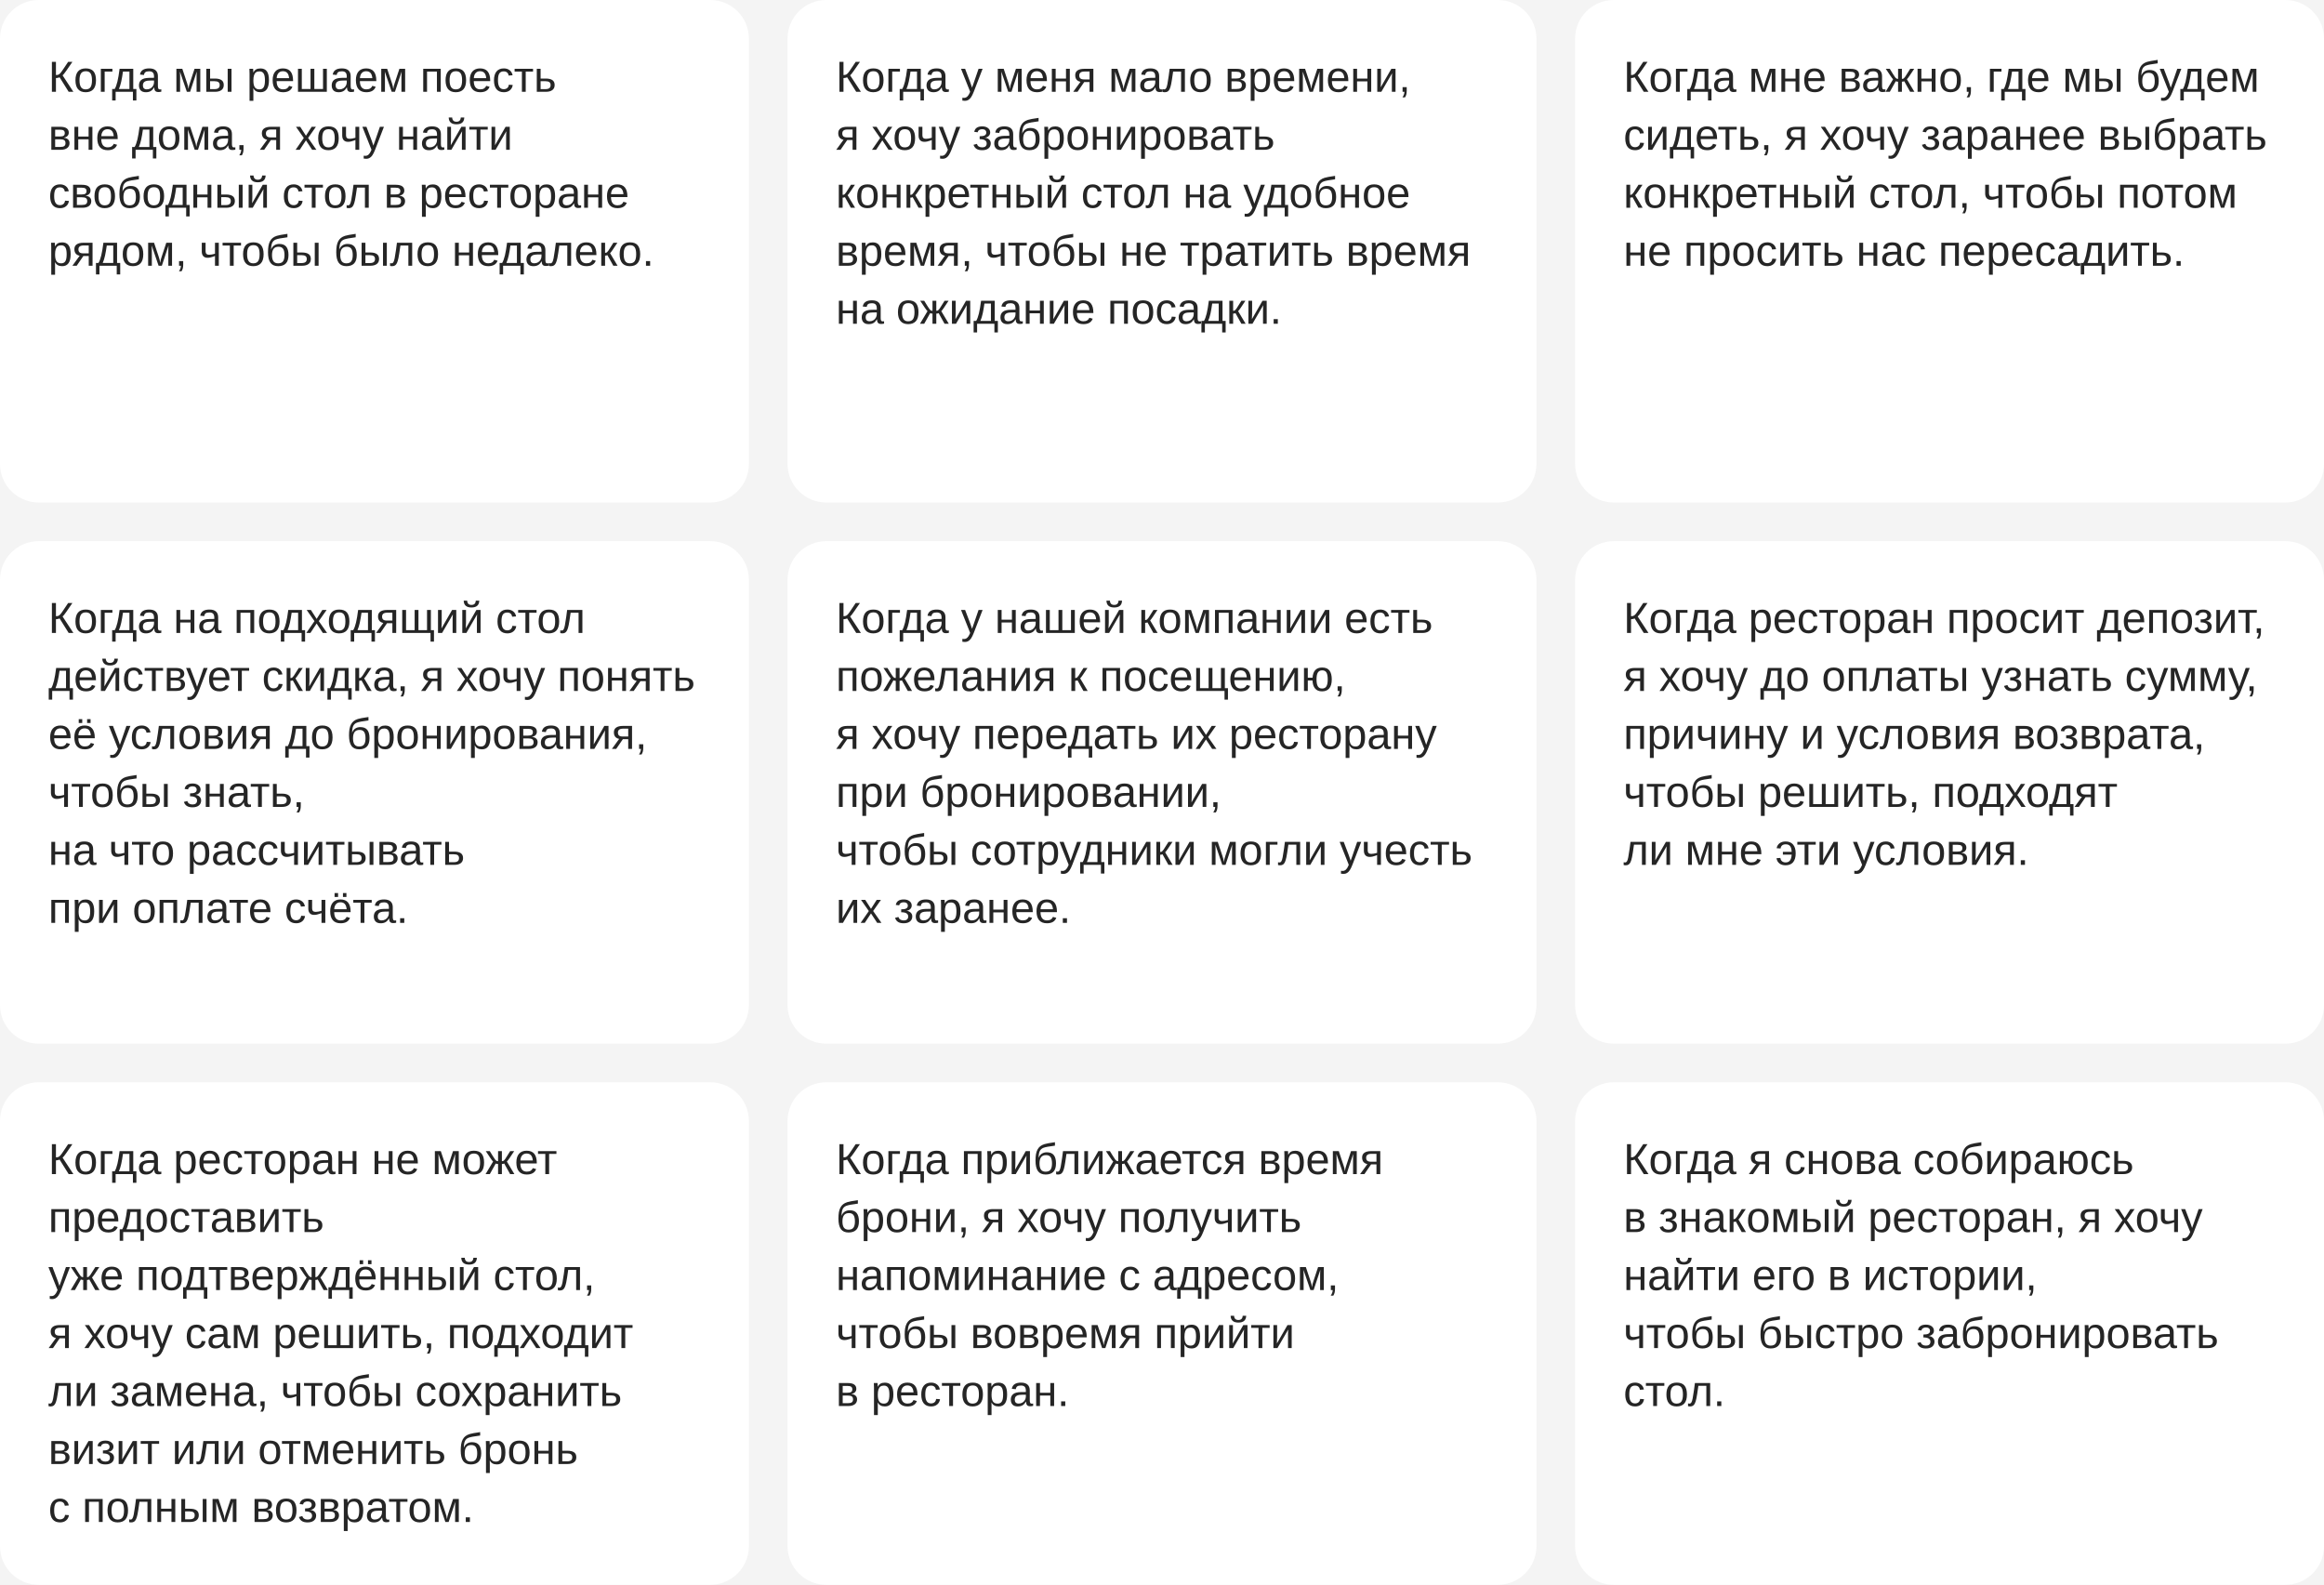
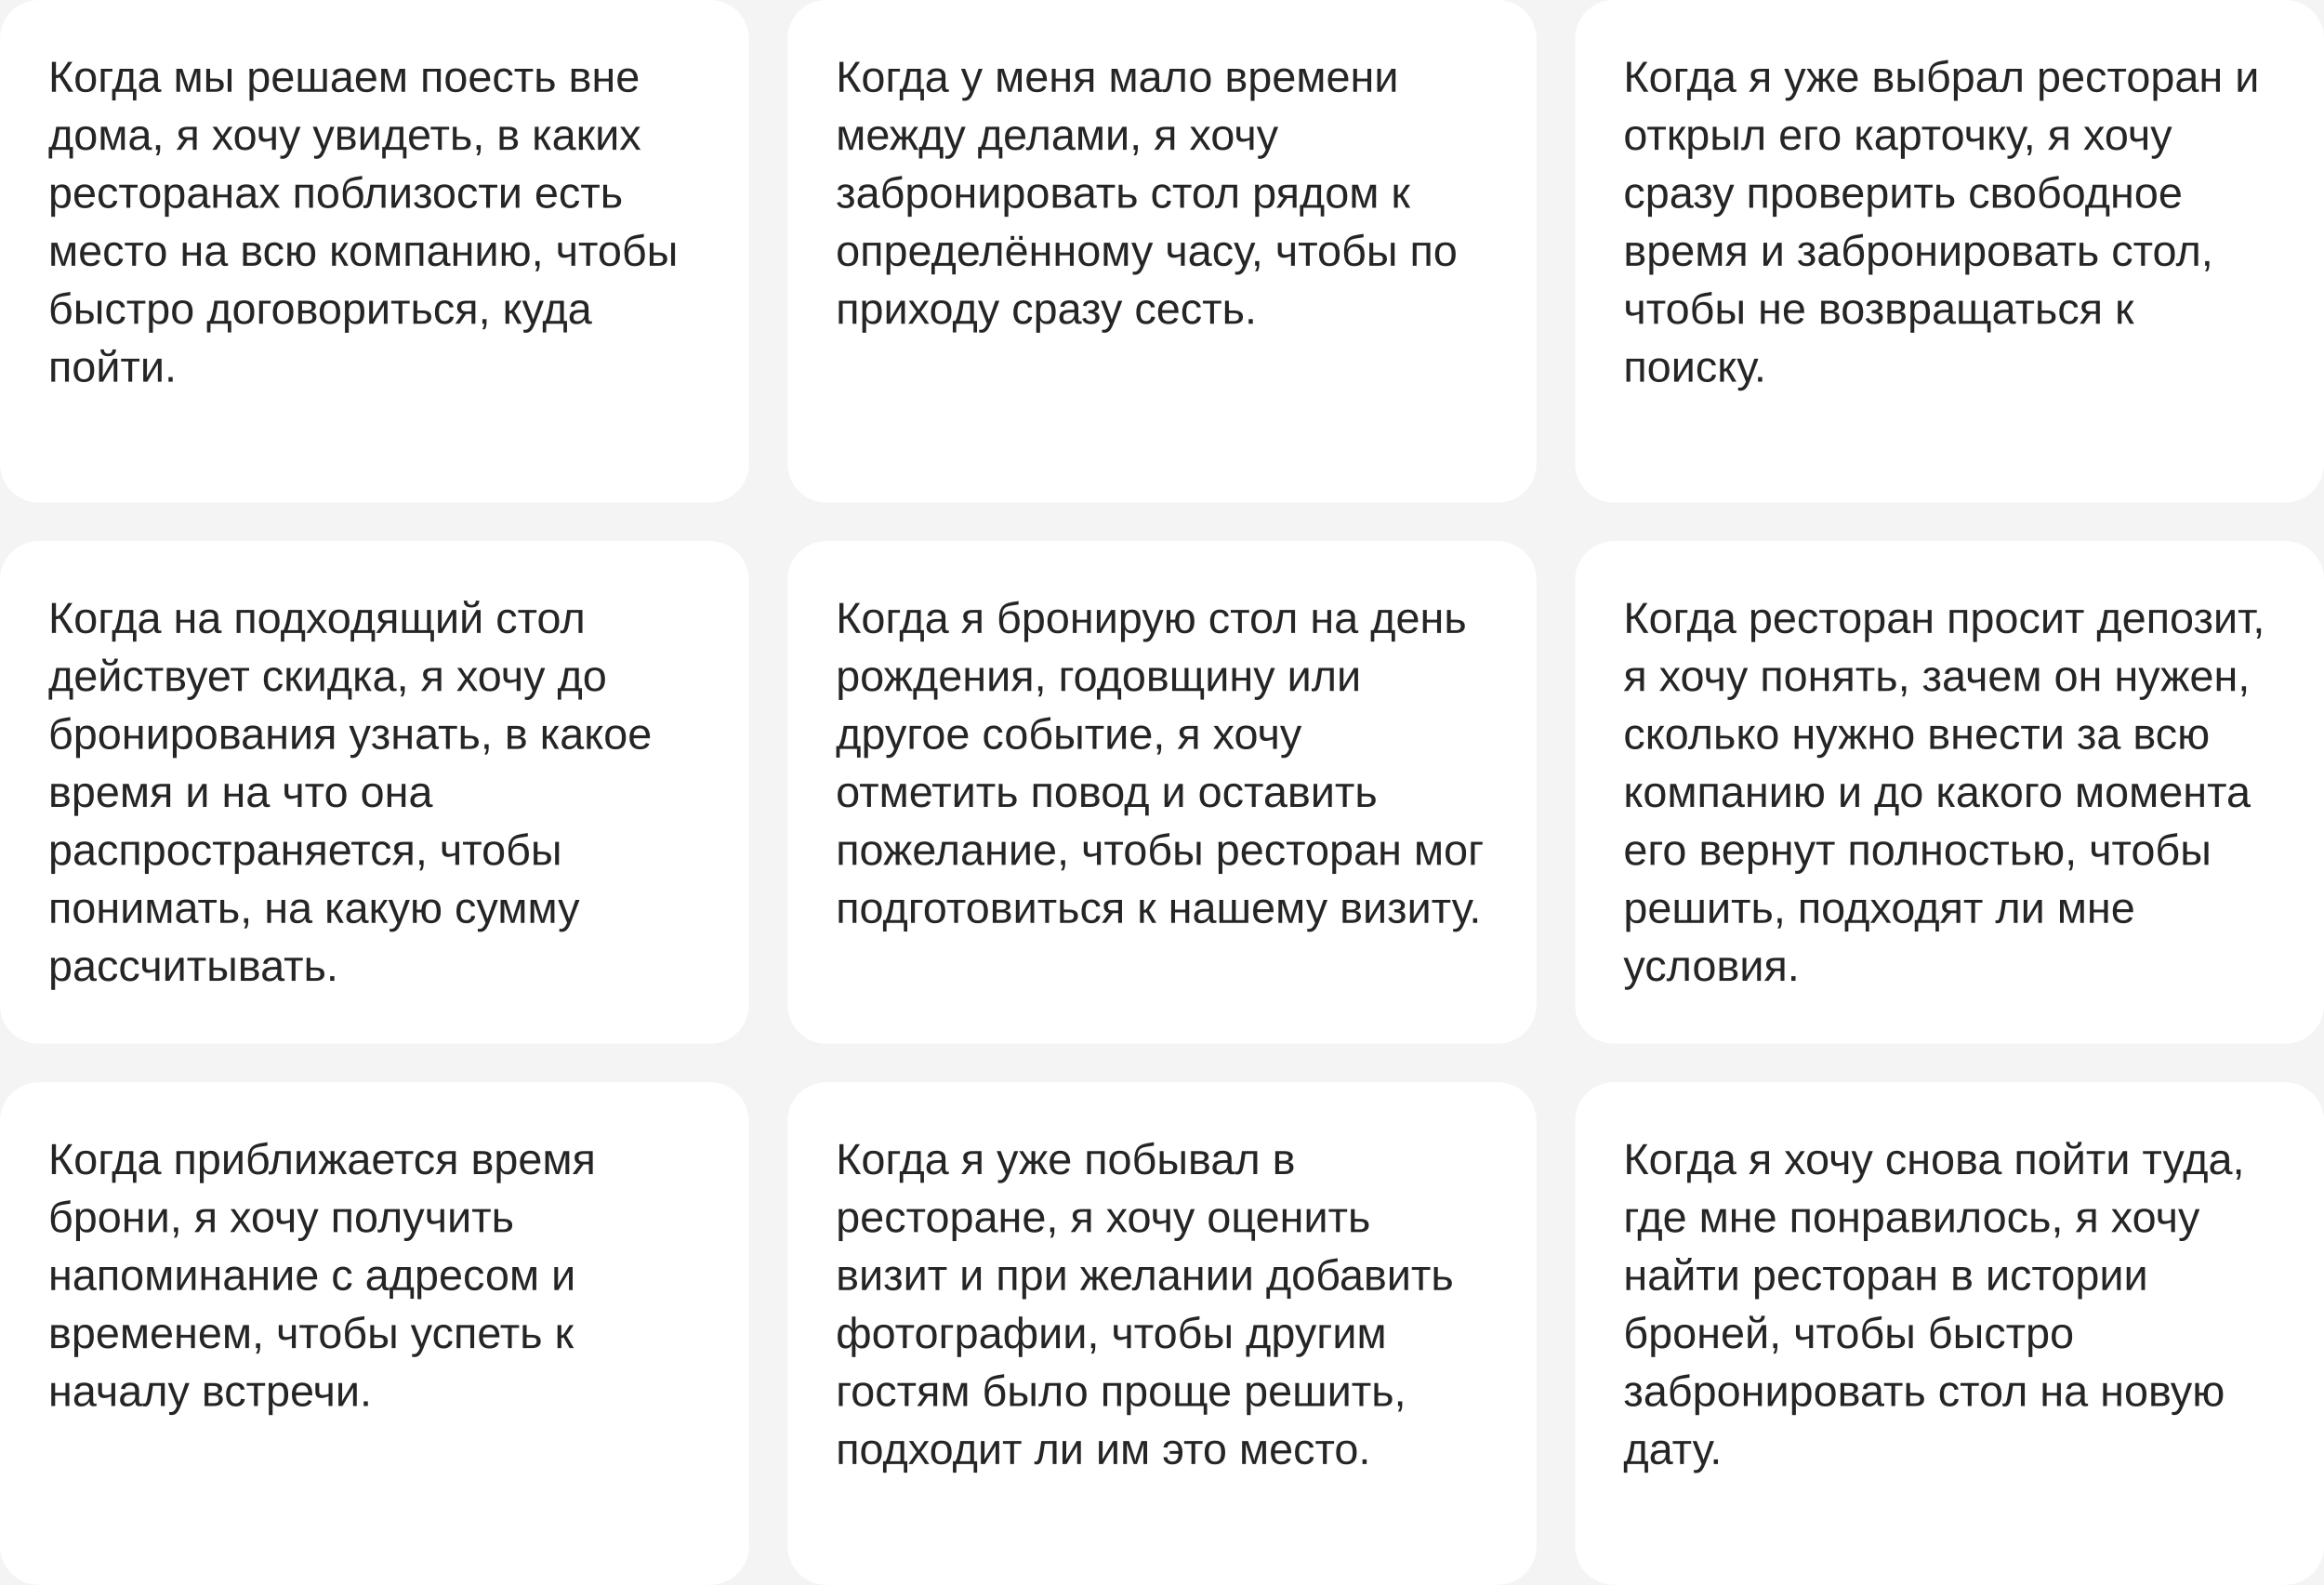
<svg xmlns="http://www.w3.org/2000/svg" viewBox="0 0 962 656" width="962" height="656" font-family="Arial, sans-serif">
  <rect width="100%" height="100%" fill="#f4f4f4" />
  <rect x="0" y="0" width="310" height="208" rx="16" fill="#fff" />
-   <text x="20" y="38" font-size="18" fill="#252525">Когда мы решаем поесть</text>
-   <text x="20" y="62" font-size="18" fill="#252525">вне дома, я хочу найти</text>
-   <text x="20" y="86" font-size="18" fill="#252525">свободный стол в ресторане</text>
-   <text x="20" y="110" font-size="18" fill="#252525">рядом, чтобы было недалеко.</text>
+   <text x="20" y="38" font-size="18" fill="#252525">Когда мы решаем поесть вне</text>
+   <text x="20" y="62" font-size="18" fill="#252525">дома, я хочу увидеть, в каких</text>
+   <text x="20" y="86" font-size="18" fill="#252525">ресторанах поблизости есть</text>
+   <text x="20" y="110" font-size="18" fill="#252525">место на всю компанию, чтобы</text>
+   <text x="20" y="134" font-size="18" fill="#252525">быстро договориться, куда</text>
+   <text x="20" y="158" font-size="18" fill="#252525">пойти.</text>
  <rect x="326" y="0" width="310" height="208" rx="16" fill="#fff" />
-   <text x="346" y="38" font-size="18" fill="#252525">Когда у меня мало времени,</text>
-   <text x="346" y="62" font-size="18" fill="#252525">я хочу забронировать</text>
-   <text x="346" y="86" font-size="18" fill="#252525">конкретный стол на удобное</text>
-   <text x="346" y="110" font-size="18" fill="#252525">время, чтобы не тратить время</text>
-   <text x="346" y="134" font-size="18" fill="#252525">на ожидание посадки.</text>
+   <text x="346" y="38" font-size="18" fill="#252525">Когда у меня мало времени</text>
+   <text x="346" y="62" font-size="18" fill="#252525">между делами, я хочу</text>
+   <text x="346" y="86" font-size="18" fill="#252525">забронировать стол рядом к</text>
+   <text x="346" y="110" font-size="18" fill="#252525">определённому часу, чтобы по</text>
+   <text x="346" y="134" font-size="18" fill="#252525">приходу сразу сесть.</text>
  <rect x="652" y="0" width="310" height="208" rx="16" fill="#fff" />
-   <text x="672" y="38" font-size="18" fill="#252525">Когда мне важно, где мы будем</text>
-   <text x="672" y="62" font-size="18" fill="#252525">сидеть, я хочу заранее выбрать</text>
-   <text x="672" y="86" font-size="18" fill="#252525">конкретный стол, чтобы потом</text>
-   <text x="672" y="110" font-size="18" fill="#252525">не просить нас пересадить.</text>
+   <text x="672" y="38" font-size="18" fill="#252525">Когда я уже выбрал ресторан и</text>
+   <text x="672" y="62" font-size="18" fill="#252525">открыл его карточку, я хочу</text>
+   <text x="672" y="86" font-size="18" fill="#252525">сразу проверить свободное</text>
+   <text x="672" y="110" font-size="18" fill="#252525">время и забронировать стол,</text>
+   <text x="672" y="134" font-size="18" fill="#252525">чтобы не возвращаться к</text>
+   <text x="672" y="158" font-size="18" fill="#252525">поиску.</text>
  <rect x="0" y="224" width="310" height="208" rx="16" fill="#fff" />
-   <text x="20" y="262" font-size="18" fill="#252525">Когда на подходящий стол</text>
-   <text x="20" y="286" font-size="18" fill="#252525">действует скидка, я хочу понять</text>
-   <text x="20" y="310" font-size="18" fill="#252525">её условия до бронирования,</text>
-   <text x="20" y="334" font-size="18" fill="#252525">чтобы знать,</text>
-   <text x="20" y="358" font-size="18" fill="#252525">на что рассчитывать</text>
-   <text x="20" y="382" font-size="18" fill="#252525">при оплате счёта.</text>
+   <text x="20" y="262" font-size="18" fill="#252525">Когда на подходящий стол</text>
+   <text x="20" y="286" font-size="18" fill="#252525">действует скидка, я хочу до</text>
+   <text x="20" y="310" font-size="18" fill="#252525">бронирования узнать, в какое</text>
+   <text x="20" y="334" font-size="18" fill="#252525">время и на что она</text>
+   <text x="20" y="358" font-size="18" fill="#252525">распространяется, чтобы</text>
+   <text x="20" y="382" font-size="18" fill="#252525">понимать, на какую сумму</text>
+   <text x="20" y="406" font-size="18" fill="#252525">рассчитывать.</text>
  <rect x="326" y="224" width="310" height="208" rx="16" fill="#fff" />
-   <text x="346" y="262" font-size="18" fill="#252525">Когда у нашей компании есть</text>
-   <text x="346" y="286" font-size="18" fill="#252525">пожелания к посещению,</text>
-   <text x="346" y="310" font-size="18" fill="#252525">я хочу передать их ресторану</text>
-   <text x="346" y="334" font-size="18" fill="#252525">при бронировании,</text>
-   <text x="346" y="358" font-size="18" fill="#252525">чтобы сотрудники могли учесть</text>
-   <text x="346" y="382" font-size="18" fill="#252525">их заранее.</text>
+   <text x="346" y="262" font-size="18" fill="#252525">Когда я бронирую стол на день</text>
+   <text x="346" y="286" font-size="18" fill="#252525">рождения, годовщину или</text>
+   <text x="346" y="310" font-size="18" fill="#252525">другое событие, я хочу</text>
+   <text x="346" y="334" font-size="18" fill="#252525">отметить повод и оставить</text>
+   <text x="346" y="358" font-size="18" fill="#252525">пожелание, чтобы ресторан мог</text>
+   <text x="346" y="382" font-size="18" fill="#252525">подготовиться к нашему визиту.</text>
  <rect x="652" y="224" width="310" height="208" rx="16" fill="#fff" />
  <text x="672" y="262" font-size="18" fill="#252525">Когда ресторан просит депозит,</text>
-   <text x="672" y="286" font-size="18" fill="#252525">я хочу до оплаты узнать сумму,</text>
-   <text x="672" y="310" font-size="18" fill="#252525">причину и условия возврата,</text>
-   <text x="672" y="334" font-size="18" fill="#252525">чтобы решить, подходят</text>
-   <text x="672" y="358" font-size="18" fill="#252525">ли мне эти условия.</text>
+   <text x="672" y="286" font-size="18" fill="#252525">я хочу понять, зачем он нужен,</text>
+   <text x="672" y="310" font-size="18" fill="#252525">сколько нужно внести за всю</text>
+   <text x="672" y="334" font-size="18" fill="#252525">компанию и до какого момента</text>
+   <text x="672" y="358" font-size="18" fill="#252525">его вернут полностью, чтобы</text>
+   <text x="672" y="382" font-size="18" fill="#252525">решить, подходят ли мне</text>
+   <text x="672" y="406" font-size="18" fill="#252525">условия.</text>
  <rect x="0" y="448" width="310" height="208" rx="16" fill="#fff" />
-   <text x="20" y="486" font-size="18" fill="#252525">Когда ресторан не может</text>
-   <text x="20" y="510" font-size="18" fill="#252525">предоставить</text>
-   <text x="20" y="534" font-size="18" fill="#252525">уже подтверждённый стол,</text>
-   <text x="20" y="558" font-size="18" fill="#252525">я хочу сам решить, подходит</text>
-   <text x="20" y="582" font-size="18" fill="#252525">ли замена, чтобы сохранить</text>
-   <text x="20" y="606" font-size="18" fill="#252525">визит или отменить бронь</text>
-   <text x="20" y="630" font-size="18" fill="#252525">с полным возвратом.</text>
+   <text x="20" y="486" font-size="18" fill="#252525">Когда приближается время</text>
+   <text x="20" y="510" font-size="18" fill="#252525">брони, я хочу получить</text>
+   <text x="20" y="534" font-size="18" fill="#252525">напоминание с адресом и</text>
+   <text x="20" y="558" font-size="18" fill="#252525">временем, чтобы успеть к</text>
+   <text x="20" y="582" font-size="18" fill="#252525">началу встречи.</text>
  <rect x="326" y="448" width="310" height="208" rx="16" fill="#fff" />
-   <text x="346" y="486" font-size="18" fill="#252525">Когда приближается время</text>
-   <text x="346" y="510" font-size="18" fill="#252525">брони, я хочу получить</text>
-   <text x="346" y="534" font-size="18" fill="#252525">напоминание с адресом,</text>
-   <text x="346" y="558" font-size="18" fill="#252525">чтобы вовремя прийти</text>
-   <text x="346" y="582" font-size="18" fill="#252525">в ресторан.</text>
+   <text x="346" y="486" font-size="18" fill="#252525">Когда я уже побывал в</text>
+   <text x="346" y="510" font-size="18" fill="#252525">ресторане, я хочу оценить</text>
+   <text x="346" y="534" font-size="18" fill="#252525">визит и при желании добавить</text>
+   <text x="346" y="558" font-size="18" fill="#252525">фотографии, чтобы другим</text>
+   <text x="346" y="582" font-size="18" fill="#252525">гостям было проще решить,</text>
+   <text x="346" y="606" font-size="18" fill="#252525">подходит ли им это место.</text>
  <rect x="652" y="448" width="310" height="208" rx="16" fill="#fff" />
-   <text x="672" y="486" font-size="18" fill="#252525">Когда я снова собираюсь</text>
-   <text x="672" y="510" font-size="18" fill="#252525">в знакомый ресторан, я хочу</text>
-   <text x="672" y="534" font-size="18" fill="#252525">найти его в истории,</text>
-   <text x="672" y="558" font-size="18" fill="#252525">чтобы быстро забронировать</text>
-   <text x="672" y="582" font-size="18" fill="#252525">стол.</text>
+   <text x="672" y="486" font-size="18" fill="#252525">Когда я хочу снова пойти туда,</text>
+   <text x="672" y="510" font-size="18" fill="#252525">где мне понравилось, я хочу</text>
+   <text x="672" y="534" font-size="18" fill="#252525">найти ресторан в истории</text>
+   <text x="672" y="558" font-size="18" fill="#252525">броней, чтобы быстро</text>
+   <text x="672" y="582" font-size="18" fill="#252525">забронировать стол на новую</text>
+   <text x="672" y="606" font-size="18" fill="#252525">дату.</text>
</svg>
